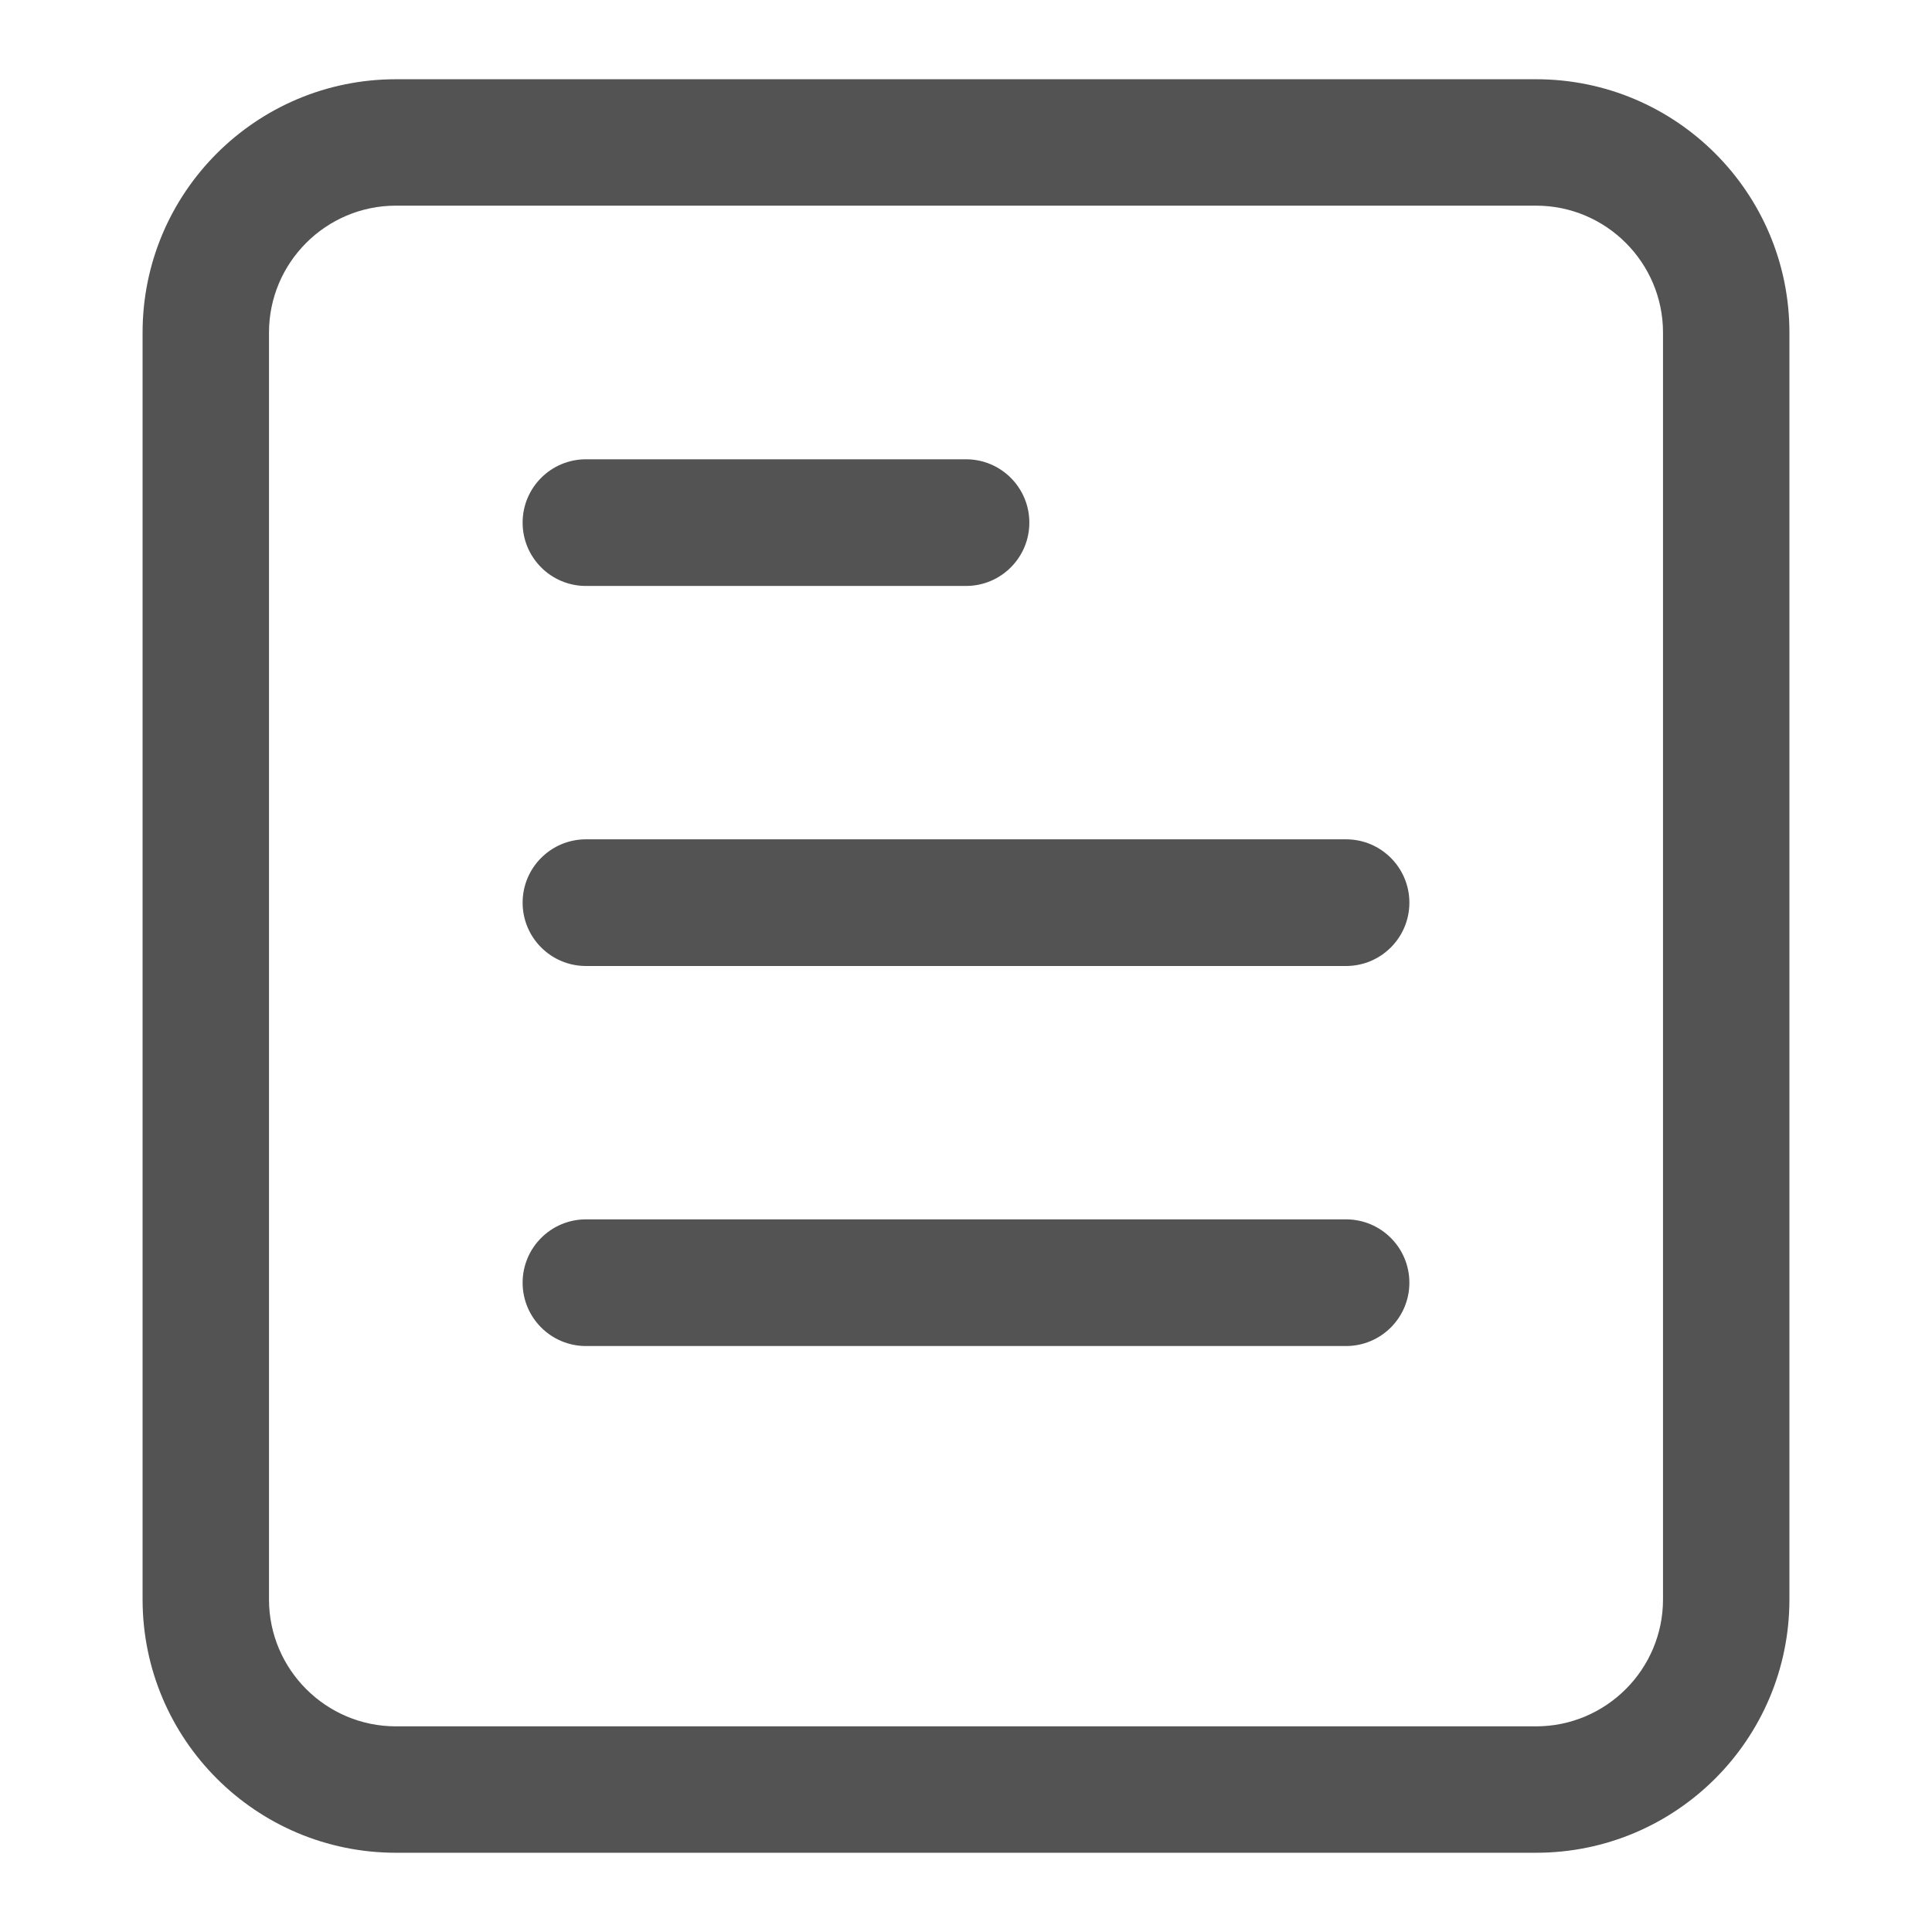
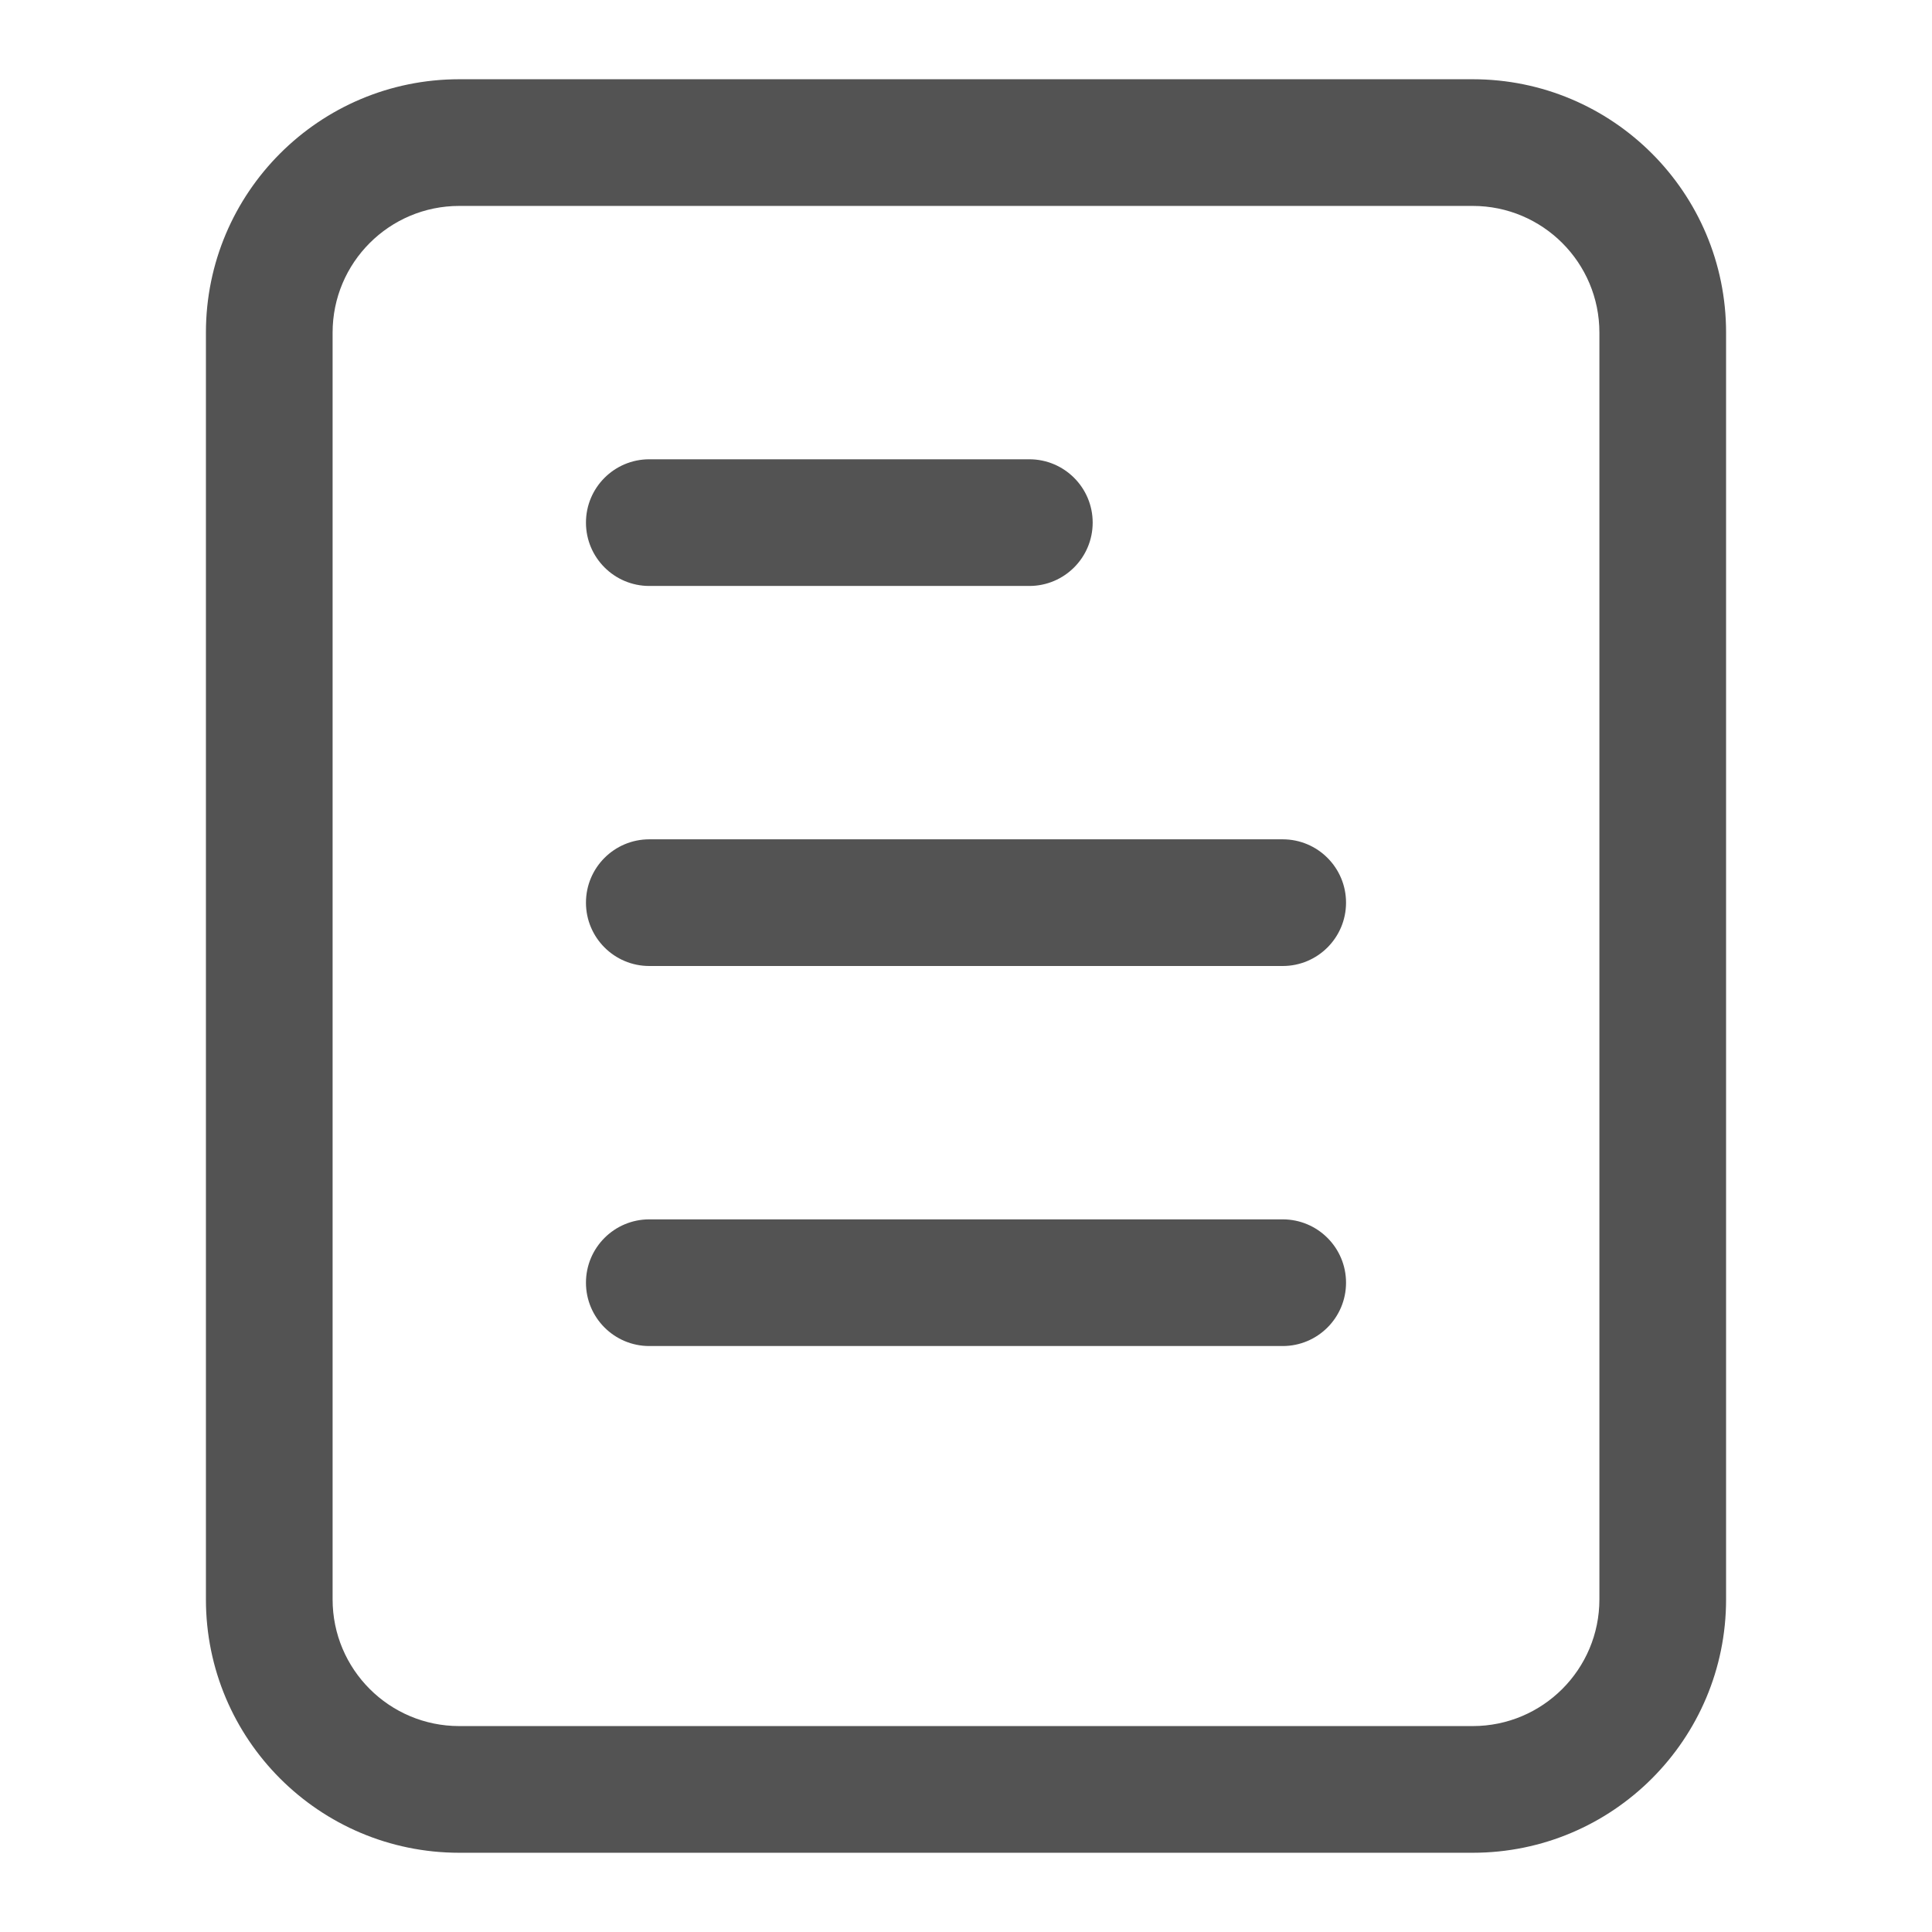
<svg xmlns="http://www.w3.org/2000/svg" version="1.1" id="图形" x="0px" y="0px" width="1024px" height="1024px" viewBox="0 0 1024 1024" enable-background="new 0 0 1024 1024" xml:space="preserve">
  <g>
    <g>
-       <path fill-rule="evenodd" clip-rule="evenodd" fill="#535353" d="M310.571,310.571H512c18.538,0,33.571-15.033,33.571-33.571    S530.538,243.429,512,243.429H310.571C292.033,243.429,277,258.462,277,277S292.033,310.571,310.571,310.571z M713.429,646.286    H310.571c-18.538,0-33.571,15.033-33.571,33.571s15.033,33.571,33.571,33.571h402.857c18.538,0,33.571-15.033,33.571-33.571    S731.967,646.286,713.429,646.286z M310.571,512h402.857C731.967,512,747,496.967,747,478.429s-15.033-33.571-33.571-33.571    H310.571c-18.538,0-33.571,15.033-33.571,33.571S292.033,512,310.571,512z" />
+       <path fill-rule="evenodd" clip-rule="evenodd" fill="#535353" d="M780.571,42H243.429c-74.166,0-134.286,60.12-134.286,134.286    v671.429c0,74.159,60.12,134.286,134.286,134.286h537.143c74.166,0,134.286-60.126,134.286-134.286V176.286    C914.857,102.12,854.737,42,780.571,42z M847.714,847.714c0,37.083-30.06,67.143-67.143,67.143H243.429    c-37.083,0-67.143-30.06-67.143-67.143V176.286c0-37.083,30.06-67.143,67.143-67.143h537.143c37.083,0,67.143,30.06,67.143,67.143    V847.714z M344.143,310.571h201.429c18.538,0,33.571-15.033,33.571-33.571s-15.033-33.571-33.571-33.571H344.143    c-18.545,0-33.571,15.033-33.571,33.571S325.598,310.571,344.143,310.571z M679.857,646.286H344.143    c-18.545,0-33.571,15.033-33.571,33.571s15.027,33.571,33.571,33.571h335.714c18.545,0,33.571-15.033,33.571-33.571    S698.402,646.286,679.857,646.286z M679.857,444.857H344.143c-18.545,0-33.571,15.033-33.571,33.571S325.598,512,344.143,512    h335.714c18.545,0,33.571-15.033,33.571-33.571S698.402,444.857,679.857,444.857z" />
    </g>
  </g>
-   <g>
-     <path fill="#535353" d="M814.143,109c37.102,0,67.286,30.184,67.286,67.286v671.428c0,37.102-30.184,67.286-67.286,67.286H209.857   c-37.102,0-67.286-30.184-67.286-67.286V176.286c0-37.102,30.184-67.286,67.286-67.286H814.143 M814.143,42H209.857   c-74.166,0-134.286,60.12-134.286,134.286v671.428C75.571,921.88,135.691,982,209.857,982h604.286   c74.166,0,134.286-60.12,134.286-134.286V176.286C948.429,102.12,888.309,42,814.143,42L814.143,42z" />
-   </g>
</svg>
